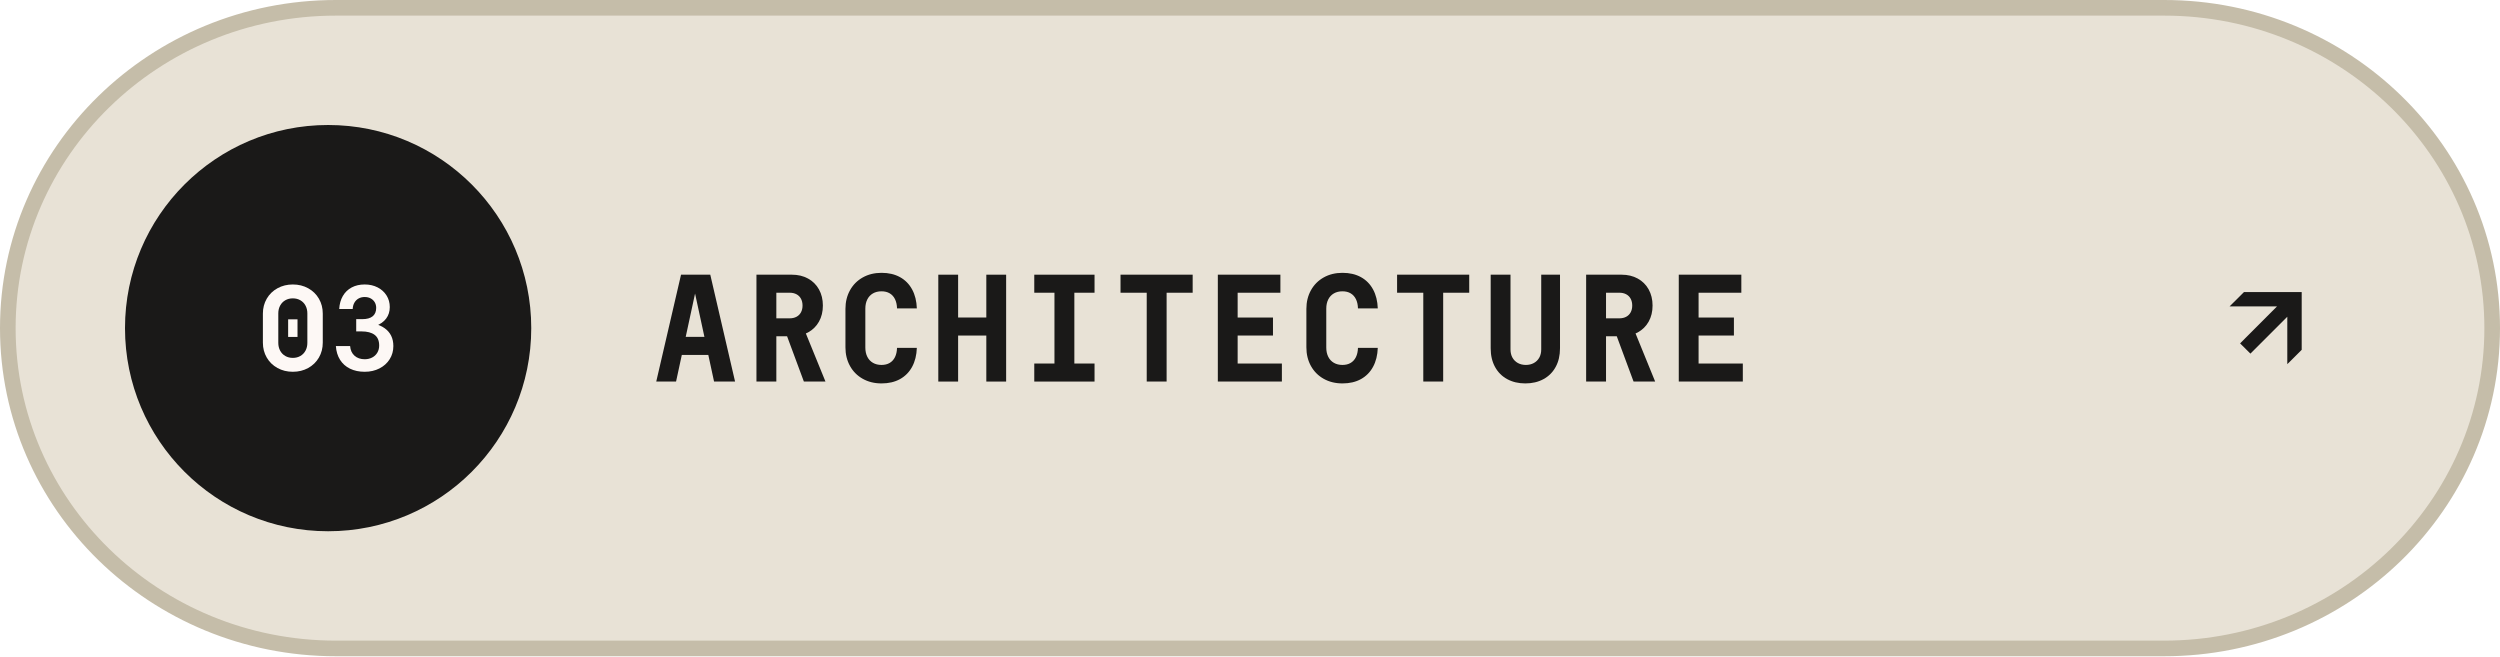
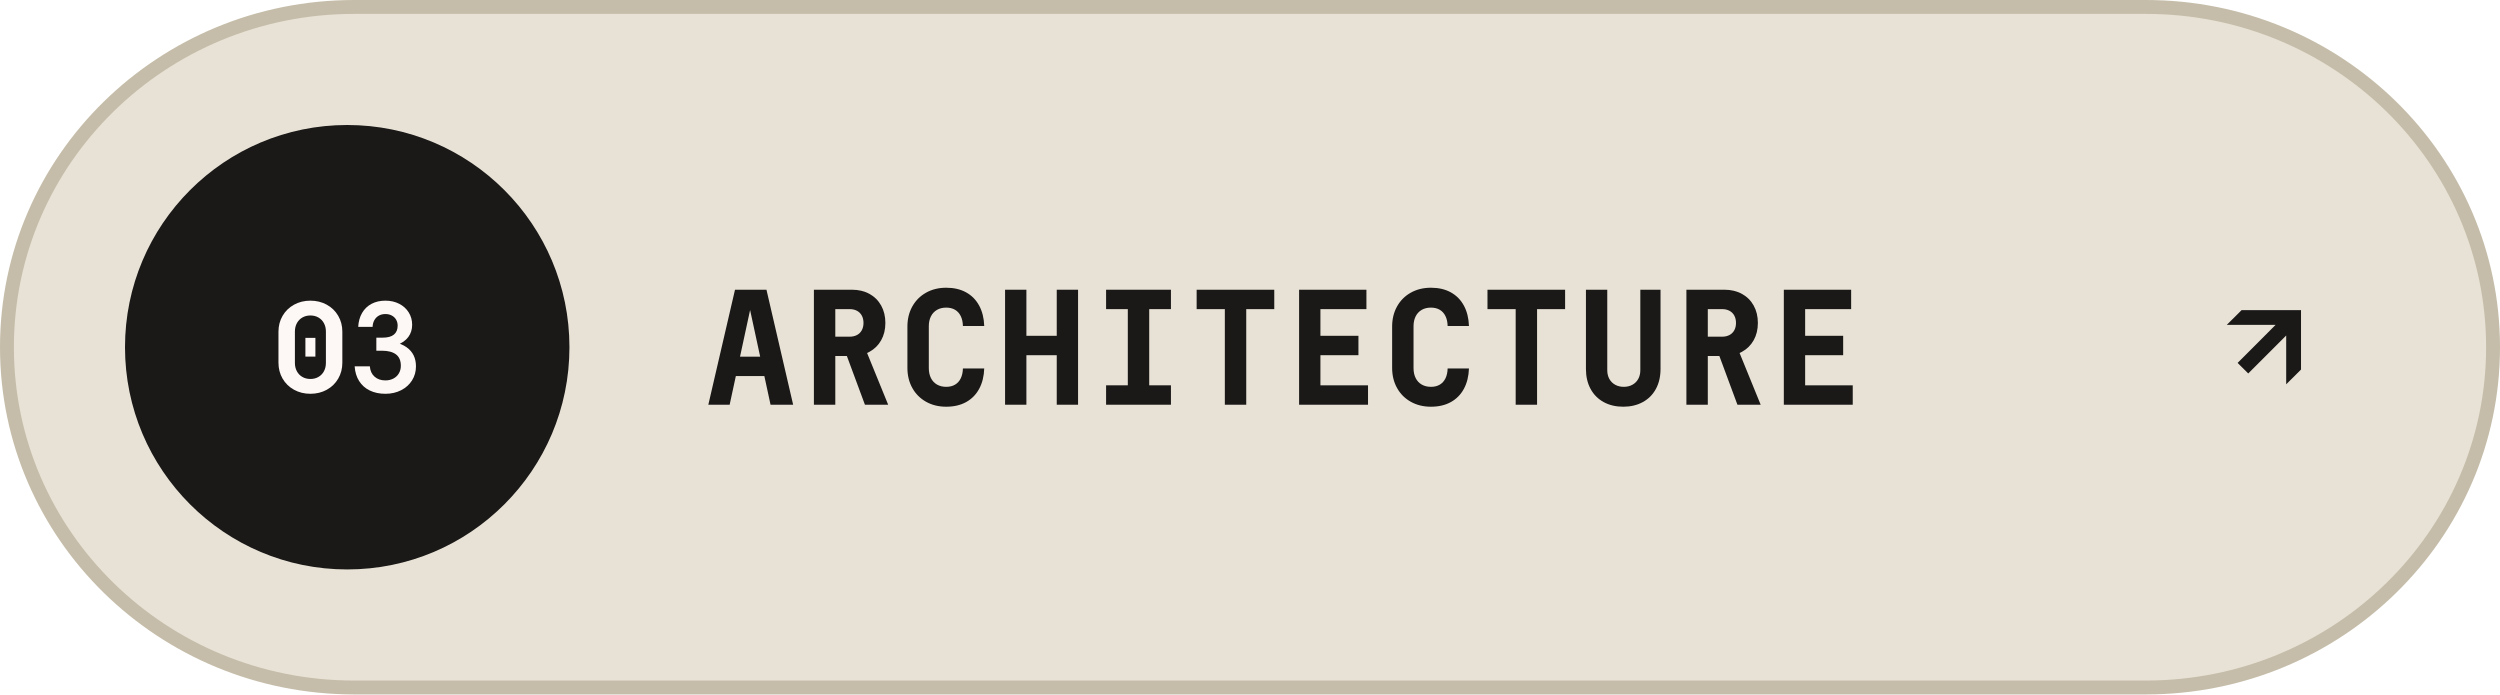
- <svg xmlns="http://www.w3.org/2000/svg" width="160" height="42" viewBox="0 0 160 42" role="img" aria-label="ARCHITECTURE">
+ <svg xmlns="http://www.w3.org/2000/svg" width="180" height="50" viewBox="0 0 180 50" role="img" aria-label="ARCHITECTURE">
  <defs>
    <filter id="shadow" x="-20%" y="-20%" width="140%" height="150%">
      <feDropShadow dx="0" dy="6" stdDeviation="10" flood-color="#000000" flood-opacity="0.14" />
    </filter>
  </defs>
-   <rect x="0.5" y="0.5" width="159" height="41" fill="#E8E2D6" rx="21.0" stroke="#C5BDA9" stroke-width="1" />
-   <circle cx="21" cy="21.0" r="13" fill="#1A1918" />
+   <rect x="0.5" y="0.5" width="179" height="49" fill="#E8E2D6" rx="25.0" stroke="#C5BDA9" stroke-width="1" />
+   <circle cx="25" cy="25.0" r="16" fill="#1A1918" />
  <g fill="#FDF8F5">
-     <path d="M89 472V968Q89 1109 155.0 1222.5Q221 1336 338.0 1400.5Q455 1465 600 1465Q745 1465 862.0 1400.5Q979 1336 1045.0 1222.5Q1111 1109 1111 968V472Q1111 331 1045.0 217.5Q979 104 862.0 39.5Q745 -25 600 -25Q455 -25 338.0 39.5Q221 104 155.0 217.5Q89 331 89 472ZM848 469V971Q848 1046 816.5 1104.5Q785 1163 728.5 1195.5Q672 1228 600 1228Q528 1228 471.5 1195.5Q415 1163 383.5 1104.5Q352 1046 352 971V469Q352 394 383.5 335.5Q415 277 471.5 244.5Q528 212 600 212Q672 212 728.5 244.5Q785 277 816.5 335.5Q848 394 848 469ZM680 570H520V870H680Z" transform="translate(16.491 23.700) scale(0.00375 -0.00375)" />
-     <path d="M600 1465Q723 1465 820.5 1415.0Q918 1365 973.0 1277.0Q1028 1189 1028 1079Q1028 966 966.0 883.0Q904 800 783.0 755.0Q662 710 490 710V826Q789 826 939.0 719.5Q1089 613 1089 414Q1089 289 1026.0 189.0Q963 89 851.5 32.0Q740 -25 600 -25Q458 -25 350.0 27.5Q242 80 179.5 179.0Q117 278 108 414H351Q359 309 426.5 249.0Q494 189 600 189Q671 189 727.5 218.5Q784 248 815.5 301.5Q847 355 847 423Q847 547 769.0 605.5Q691 664 546 664H455V873H556Q677 873 736.5 922.5Q796 972 796 1065Q796 1119 771.5 1161.0Q747 1203 702.5 1227.0Q658 1251 600 1251Q541 1251 496.0 1226.0Q451 1201 424.5 1155.0Q398 1109 395 1046H165Q172 1174 227.0 1268.5Q282 1363 377.5 1414.0Q473 1465 600 1465Z" transform="translate(21.091 23.700) scale(0.00375 -0.00375)" />
+     <path d="M89 472V968Q89 1109 155.0 1222.5Q221 1336 338.0 1400.5Q455 1465 600 1465Q745 1465 862.0 1400.5Q979 1336 1045.0 1222.5Q1111 1109 1111 968V472Q1111 331 1045.0 217.5Q979 104 862.0 39.5Q745 -25 600 -25Q455 -25 338.0 39.5Q221 104 155.0 217.5Q89 331 89 472ZM848 469V971Q848 1046 816.5 1104.5Q785 1163 728.5 1195.5Q672 1228 600 1228Q528 1228 471.5 1195.5Q415 1163 383.5 1104.5Q352 1046 352 971V469Q352 394 383.5 335.5Q415 277 471.5 244.5Q528 212 600 212Q672 212 728.5 244.5Q785 277 816.5 335.5Q848 394 848 469ZM680 570H520V870H680Z" transform="translate(19.649 28.240) scale(0.0045 -0.0045)" />
+     <path d="M600 1465Q723 1465 820.5 1415.0Q918 1365 973.0 1277.0Q1028 1189 1028 1079Q1028 966 966.0 883.0Q904 800 783.0 755.0Q662 710 490 710V826Q789 826 939.0 719.5Q1089 613 1089 414Q1089 289 1026.0 189.0Q963 89 851.5 32.0Q740 -25 600 -25Q458 -25 350.0 27.5Q242 80 179.5 179.0Q117 278 108 414H351Q359 309 426.5 249.0Q494 189 600 189Q671 189 727.5 218.5Q784 248 815.5 301.5Q847 355 847 423Q847 547 769.0 605.5Q691 664 546 664H455V873H556Q677 873 736.5 922.5Q796 972 796 1065Q796 1119 771.5 1161.0Q747 1203 702.5 1227.0Q658 1251 600 1251Q541 1251 496.0 1226.0Q451 1201 424.5 1155.0Q398 1109 395 1046H165Q172 1174 227.0 1268.5Q282 1363 377.5 1414.0Q473 1465 600 1465Z" transform="translate(25.049 28.240) scale(0.0045 -0.0045)" />
  </g>
  <g fill="#1A1918">
-     <path d="M797 1440 1131 0H848L576 1260H608L336 0H69L403 1440ZM851 602 900 359H295L344 602Z" transform="translate(41.672 24.420) scale(0.00475 -0.00475)" />
-     <path d="M177 1440H654Q777.303 1440 872.152 1388.0Q967 1336 1019.5 1241.5Q1072 1147 1072 1024Q1072 901 1019.5 807.5Q967 714 872.152 662.0Q777.303 610 654 610H317V852H625Q677.557 852 716.778 873.0Q756 894 777.0 933.077Q798 972.155 798 1024Q798 1076.557 777.0 1115.778Q756 1155 716.778 1176.0Q677.557 1197 625 1197H415L445 1227V0H177ZM1107 0H816L545 731H809Z" transform="translate(47.572 24.420) scale(0.00475 -0.00475)" />
-     <path d="M620 -25Q478 -25 367.5 37.0Q257 99 195.5 209.5Q134 320 134 461V979Q134 1120 195.5 1230.5Q257 1341 367.5 1403.0Q478 1465 620 1465Q764 1465 869.0 1407.0Q974 1349 1032.5 1241.0Q1091 1133 1096 986H829Q827 1059 801.5 1110.5Q776 1162 730.0 1189.0Q684 1216 620 1216Q553 1216 504.0 1187.5Q455 1159 428.5 1106.5Q402 1054 402 983V458Q402 387 428.5 334.0Q455 281 504.5 252.5Q554 224 620 224Q684 224 730.0 251.0Q776 278 801.5 329.5Q827 381 829 454H1096Q1091 307 1032.5 199.0Q974 91 869.0 33.0Q764 -25 620 -25Z" transform="translate(53.472 24.420) scale(0.00475 -0.00475)" />
-     <path d="M410 0H143V1440H410ZM924 620H276V863H924ZM1057 0H790V1440H1057Z" transform="translate(59.372 24.420) scale(0.00475 -0.00475)" />
-     <path d="M1006 1197H194V1440H1006ZM734 100H466V1340H734ZM1006 0H194V243H1006Z" transform="translate(65.272 24.420) scale(0.00475 -0.00475)" />
-     <path d="M735 0H467V1235L505 1197H114V1440H1086V1197H695L735 1235Z" transform="translate(71.172 24.420) scale(0.00475 -0.00475)" />
-     <path d="M1026 1440V1197H420L450 1227V213L420 243H1046V0H183V1440ZM926 863V620H312V863Z" transform="translate(77.072 24.420) scale(0.00475 -0.00475)" />
-     <path d="M620 -25Q478 -25 367.5 37.0Q257 99 195.5 209.5Q134 320 134 461V979Q134 1120 195.5 1230.5Q257 1341 367.5 1403.0Q478 1465 620 1465Q764 1465 869.0 1407.0Q974 1349 1032.5 1241.0Q1091 1133 1096 986H829Q827 1059 801.5 1110.5Q776 1162 730.0 1189.0Q684 1216 620 1216Q553 1216 504.0 1187.5Q455 1159 428.5 1106.5Q402 1054 402 983V458Q402 387 428.5 334.0Q455 281 504.5 252.5Q554 224 620 224Q684 224 730.0 251.0Q776 278 801.5 329.5Q827 381 829 454H1096Q1091 307 1032.5 199.0Q974 91 869.0 33.0Q764 -25 620 -25Z" transform="translate(82.972 24.420) scale(0.00475 -0.00475)" />
-     <path d="M735 0H467V1235L505 1197H114V1440H1086V1197H695L735 1235Z" transform="translate(88.872 24.420) scale(0.00475 -0.00475)" />
-     <path d="M400 1440V433Q400 369 426.5 322.0Q453 275 500.0 249.5Q547 224 607 224Q667 224 714.0 249.5Q761 275 787.5 322.0Q814 369 814 433V1440H1067V448Q1067 304 1008.5 197.0Q950 90 844.0 32.5Q738 -25 600 -25Q462 -25 356.0 32.5Q250 90 191.5 197.0Q133 304 133 448V1440Z" transform="translate(94.772 24.420) scale(0.00475 -0.00475)" />
-     <path d="M177 1440H654Q777.303 1440 872.152 1388.0Q967 1336 1019.5 1241.5Q1072 1147 1072 1024Q1072 901 1019.5 807.5Q967 714 872.152 662.0Q777.303 610 654 610H317V852H625Q677.557 852 716.778 873.0Q756 894 777.0 933.077Q798 972.155 798 1024Q798 1076.557 777.0 1115.778Q756 1155 716.778 1176.0Q677.557 1197 625 1197H415L445 1227V0H177ZM1107 0H816L545 731H809Z" transform="translate(100.672 24.420) scale(0.00475 -0.00475)" />
-     <path d="M1026 1440V1197H420L450 1227V213L420 243H1046V0H183V1440ZM926 863V620H312V863Z" transform="translate(106.572 24.420) scale(0.00475 -0.00475)" />
+     <path d="M797 1440 1131 0H848L576 1260H608L336 0H69L403 1440ZM851 602 900 359H295L344 602Z" transform="translate(50.603 29.140) scale(0.00575 -0.00575)" />
+     <path d="M177 1440H654Q777.303 1440 872.152 1388.0Q967 1336 1019.5 1241.5Q1072 1147 1072 1024Q1072 901 1019.5 807.5Q967 714 872.152 662.0Q777.303 610 654 610H317V852H625Q677.557 852 716.778 873.0Q756 894 777.0 933.077Q798 972.155 798 1024Q798 1076.557 777.0 1115.778Q756 1155 716.778 1176.0Q677.557 1197 625 1197H415L445 1227V0H177ZM1107 0H816L545 731H809Z" transform="translate(57.583 29.140) scale(0.00575 -0.00575)" />
+     <path d="M620 -25Q478 -25 367.5 37.0Q257 99 195.5 209.5Q134 320 134 461V979Q134 1120 195.5 1230.5Q257 1341 367.5 1403.0Q478 1465 620 1465Q764 1465 869.0 1407.0Q974 1349 1032.5 1241.0Q1091 1133 1096 986H829Q827 1059 801.5 1110.5Q776 1162 730.0 1189.0Q684 1216 620 1216Q553 1216 504.0 1187.5Q455 1159 428.5 1106.5Q402 1054 402 983V458Q402 387 428.5 334.0Q455 281 504.5 252.5Q554 224 620 224Q684 224 730.0 251.0Q776 278 801.5 329.5Q827 381 829 454H1096Q1091 307 1032.5 199.0Q974 91 869.0 33.0Q764 -25 620 -25Z" transform="translate(64.563 29.140) scale(0.00575 -0.00575)" />
+     <path d="M410 0H143V1440H410ZM924 620H276V863H924ZM1057 0H790V1440H1057Z" transform="translate(71.543 29.140) scale(0.00575 -0.00575)" />
+     <path d="M1006 1197H194V1440H1006ZM734 100H466V1340H734ZM1006 0H194V243H1006Z" transform="translate(78.523 29.140) scale(0.00575 -0.00575)" />
+     <path d="M735 0H467V1235L505 1197H114V1440H1086V1197H695L735 1235Z" transform="translate(85.503 29.140) scale(0.00575 -0.00575)" />
+     <path d="M1026 1440V1197H420L450 1227V213L420 243H1046V0H183V1440ZM926 863V620H312V863Z" transform="translate(92.483 29.140) scale(0.00575 -0.00575)" />
+     <path d="M620 -25Q478 -25 367.5 37.0Q257 99 195.5 209.5Q134 320 134 461V979Q134 1120 195.5 1230.5Q257 1341 367.5 1403.0Q478 1465 620 1465Q764 1465 869.0 1407.0Q974 1349 1032.5 1241.0Q1091 1133 1096 986H829Q827 1059 801.5 1110.5Q776 1162 730.0 1189.0Q684 1216 620 1216Q553 1216 504.0 1187.5Q455 1159 428.5 1106.5Q402 1054 402 983V458Q402 387 428.5 334.0Q455 281 504.5 252.5Q554 224 620 224Q684 224 730.0 251.0Q776 278 801.5 329.5Q827 381 829 454H1096Q1091 307 1032.5 199.0Q974 91 869.0 33.0Q764 -25 620 -25Z" transform="translate(99.463 29.140) scale(0.00575 -0.00575)" />
+     <path d="M735 0H467V1235L505 1197H114V1440H1086V1197H695L735 1235Z" transform="translate(106.443 29.140) scale(0.00575 -0.00575)" />
+     <path d="M400 1440V433Q400 369 426.5 322.0Q453 275 500.0 249.5Q547 224 607 224Q667 224 714.0 249.5Q761 275 787.5 322.0Q814 369 814 433V1440H1067V448Q1067 304 1008.5 197.0Q950 90 844.0 32.5Q738 -25 600 -25Q462 -25 356.0 32.5Q250 90 191.5 197.0Q133 304 133 448V1440Z" transform="translate(113.423 29.140) scale(0.00575 -0.00575)" />
+     <path d="M177 1440H654Q777.303 1440 872.152 1388.0Q967 1336 1019.5 1241.5Q1072 1147 1072 1024Q1072 901 1019.5 807.5Q967 714 872.152 662.0Q777.303 610 654 610H317V852H625Q677.557 852 716.778 873.0Q756 894 777.0 933.077Q798 972.155 798 1024Q798 1076.557 777.0 1115.778Q756 1155 716.778 1176.0Q677.557 1197 625 1197H415L445 1227V0H177ZM1107 0H816L545 731H809Z" transform="translate(120.403 29.140) scale(0.00575 -0.00575)" />
+     <path d="M1026 1440V1197H420L450 1227V213L420 243H1046V0H183V1440ZM926 863V620H312V863Z" transform="translate(127.383 29.140) scale(0.00575 -0.00575)" />
  </g>
  <g fill="#1A1918">
-     <path d="M798 1097 820 1052H114L308 1245H1086V467L892 274V980L937 958L395 416L256 554Z" transform="translate(142.150 24.608) scale(0.00475 -0.00475)" />
+     <path d="M798 1097 820 1052H114L308 1245H1086V467L892 274V980L937 958L395 416L256 554Z" transform="translate(159.700 29.177) scale(0.0055 -0.0055)" />
  </g>
</svg>
